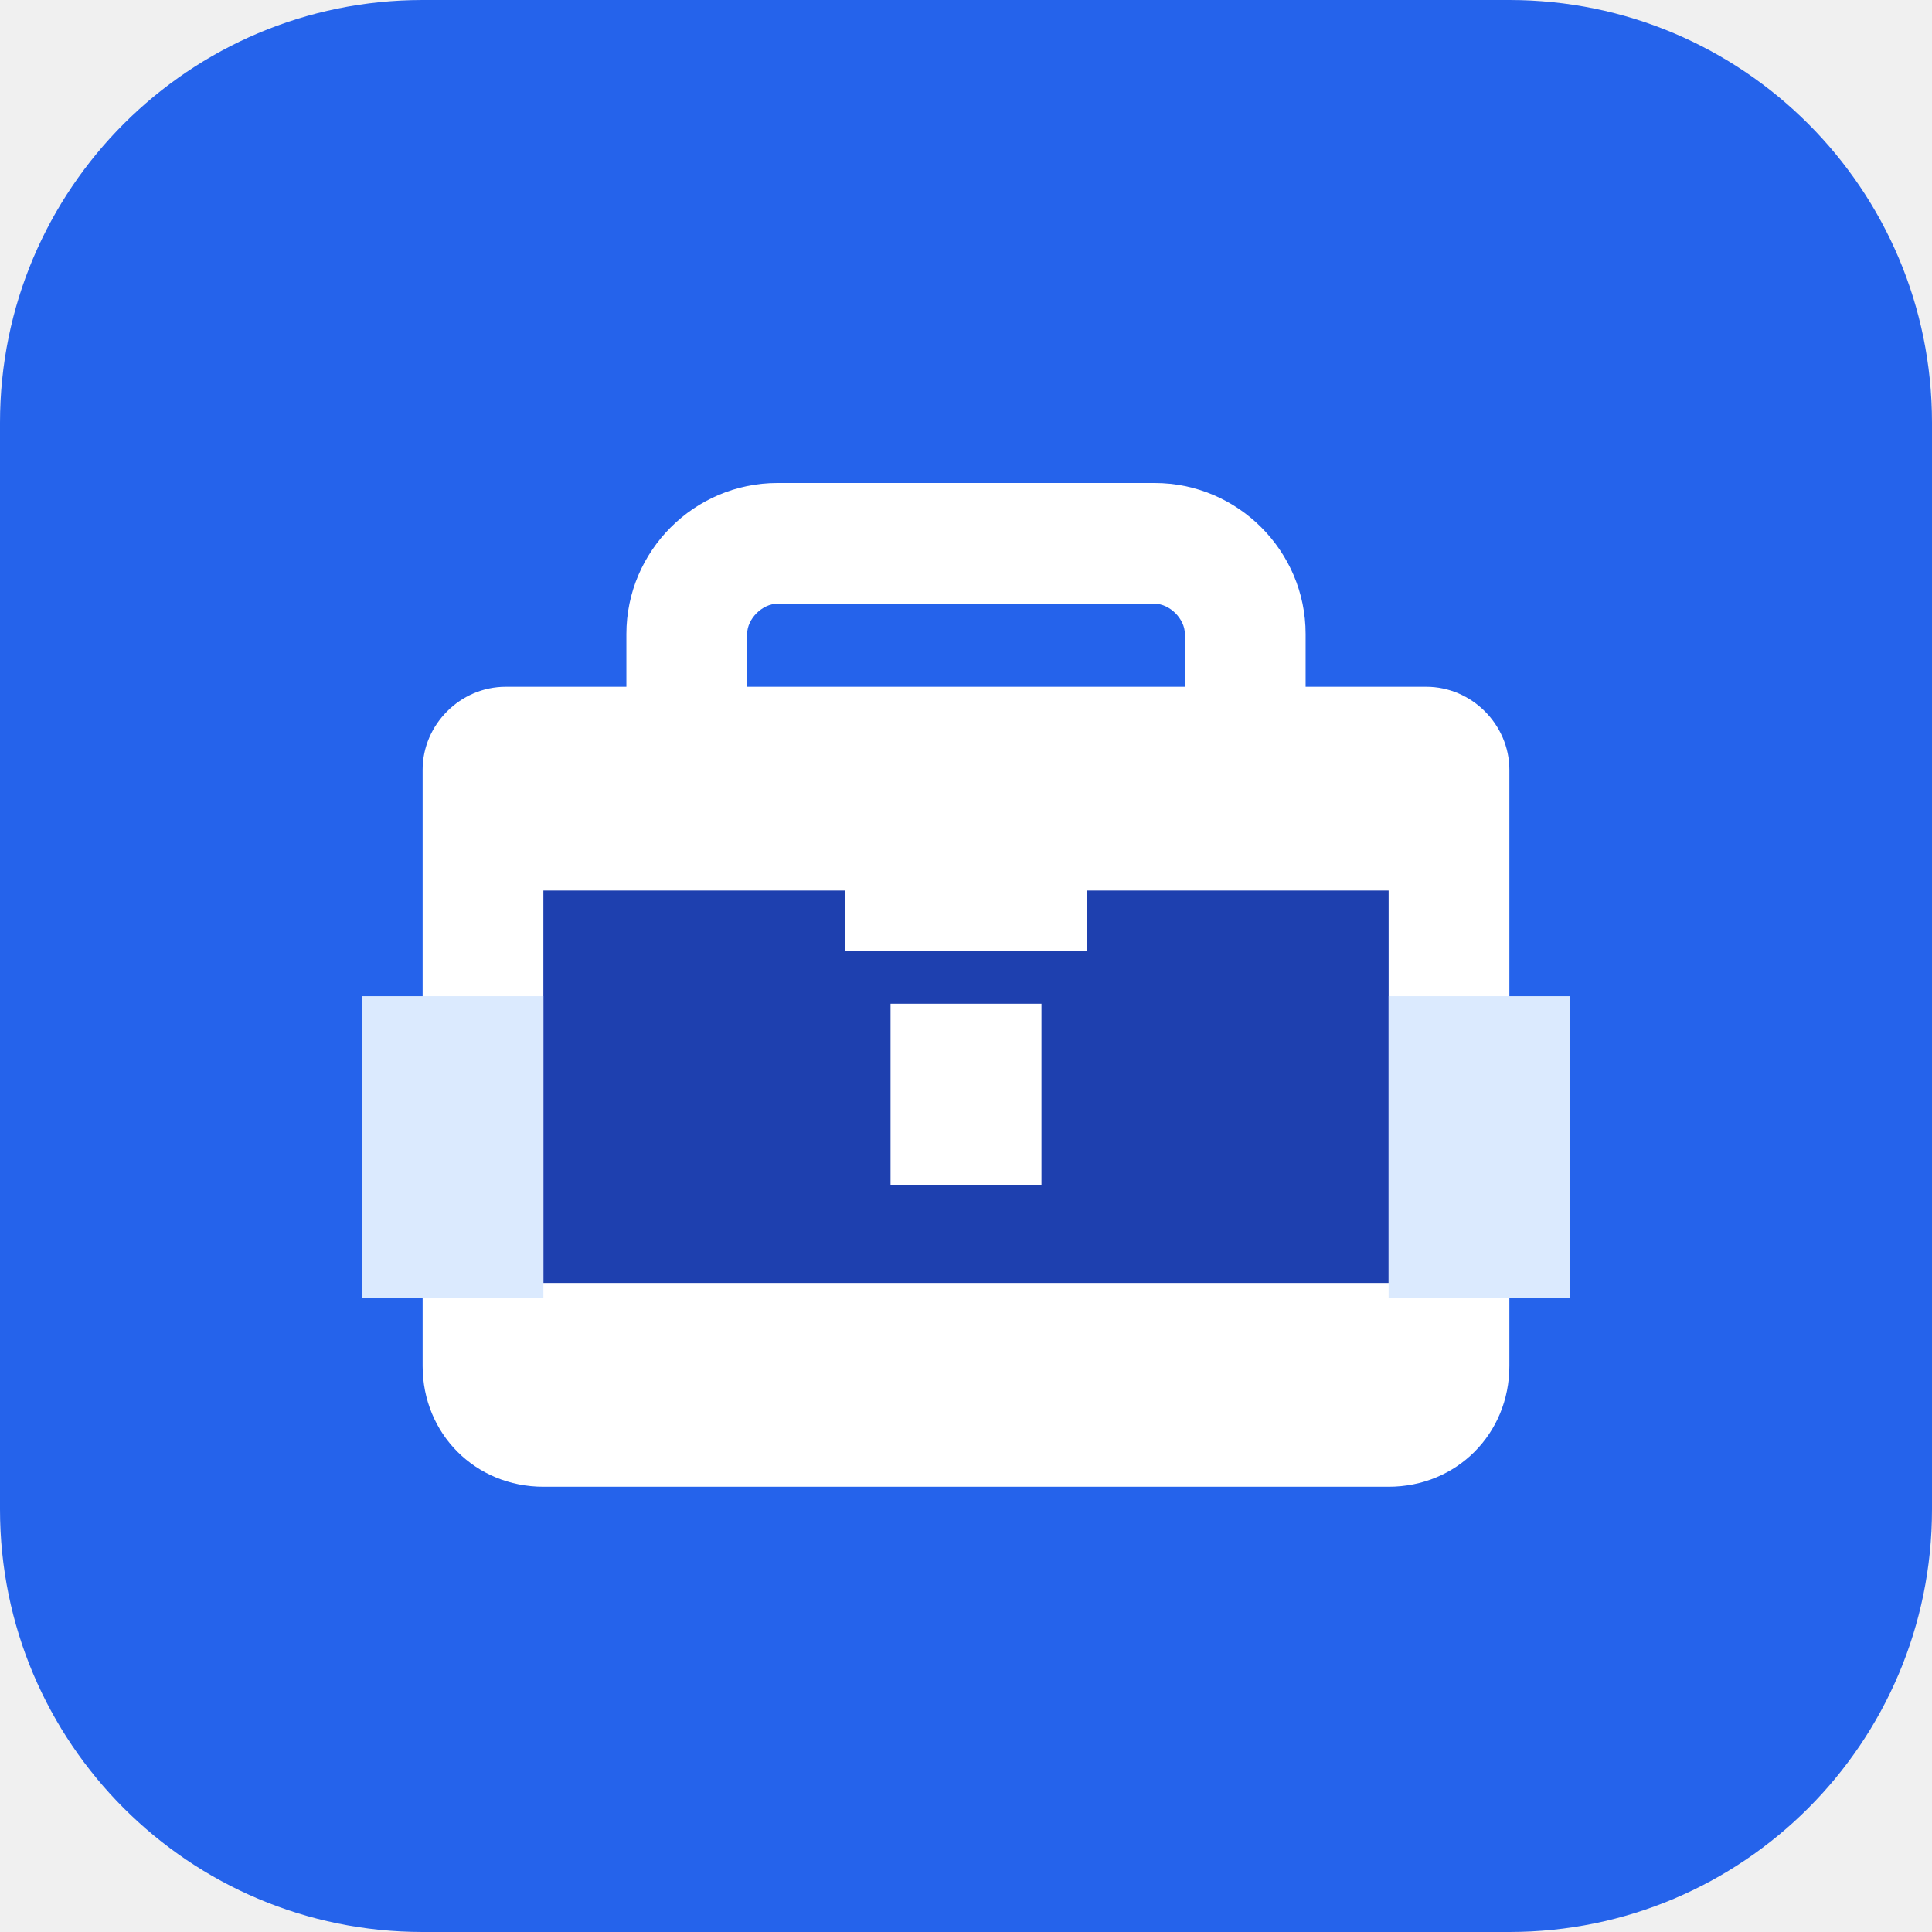
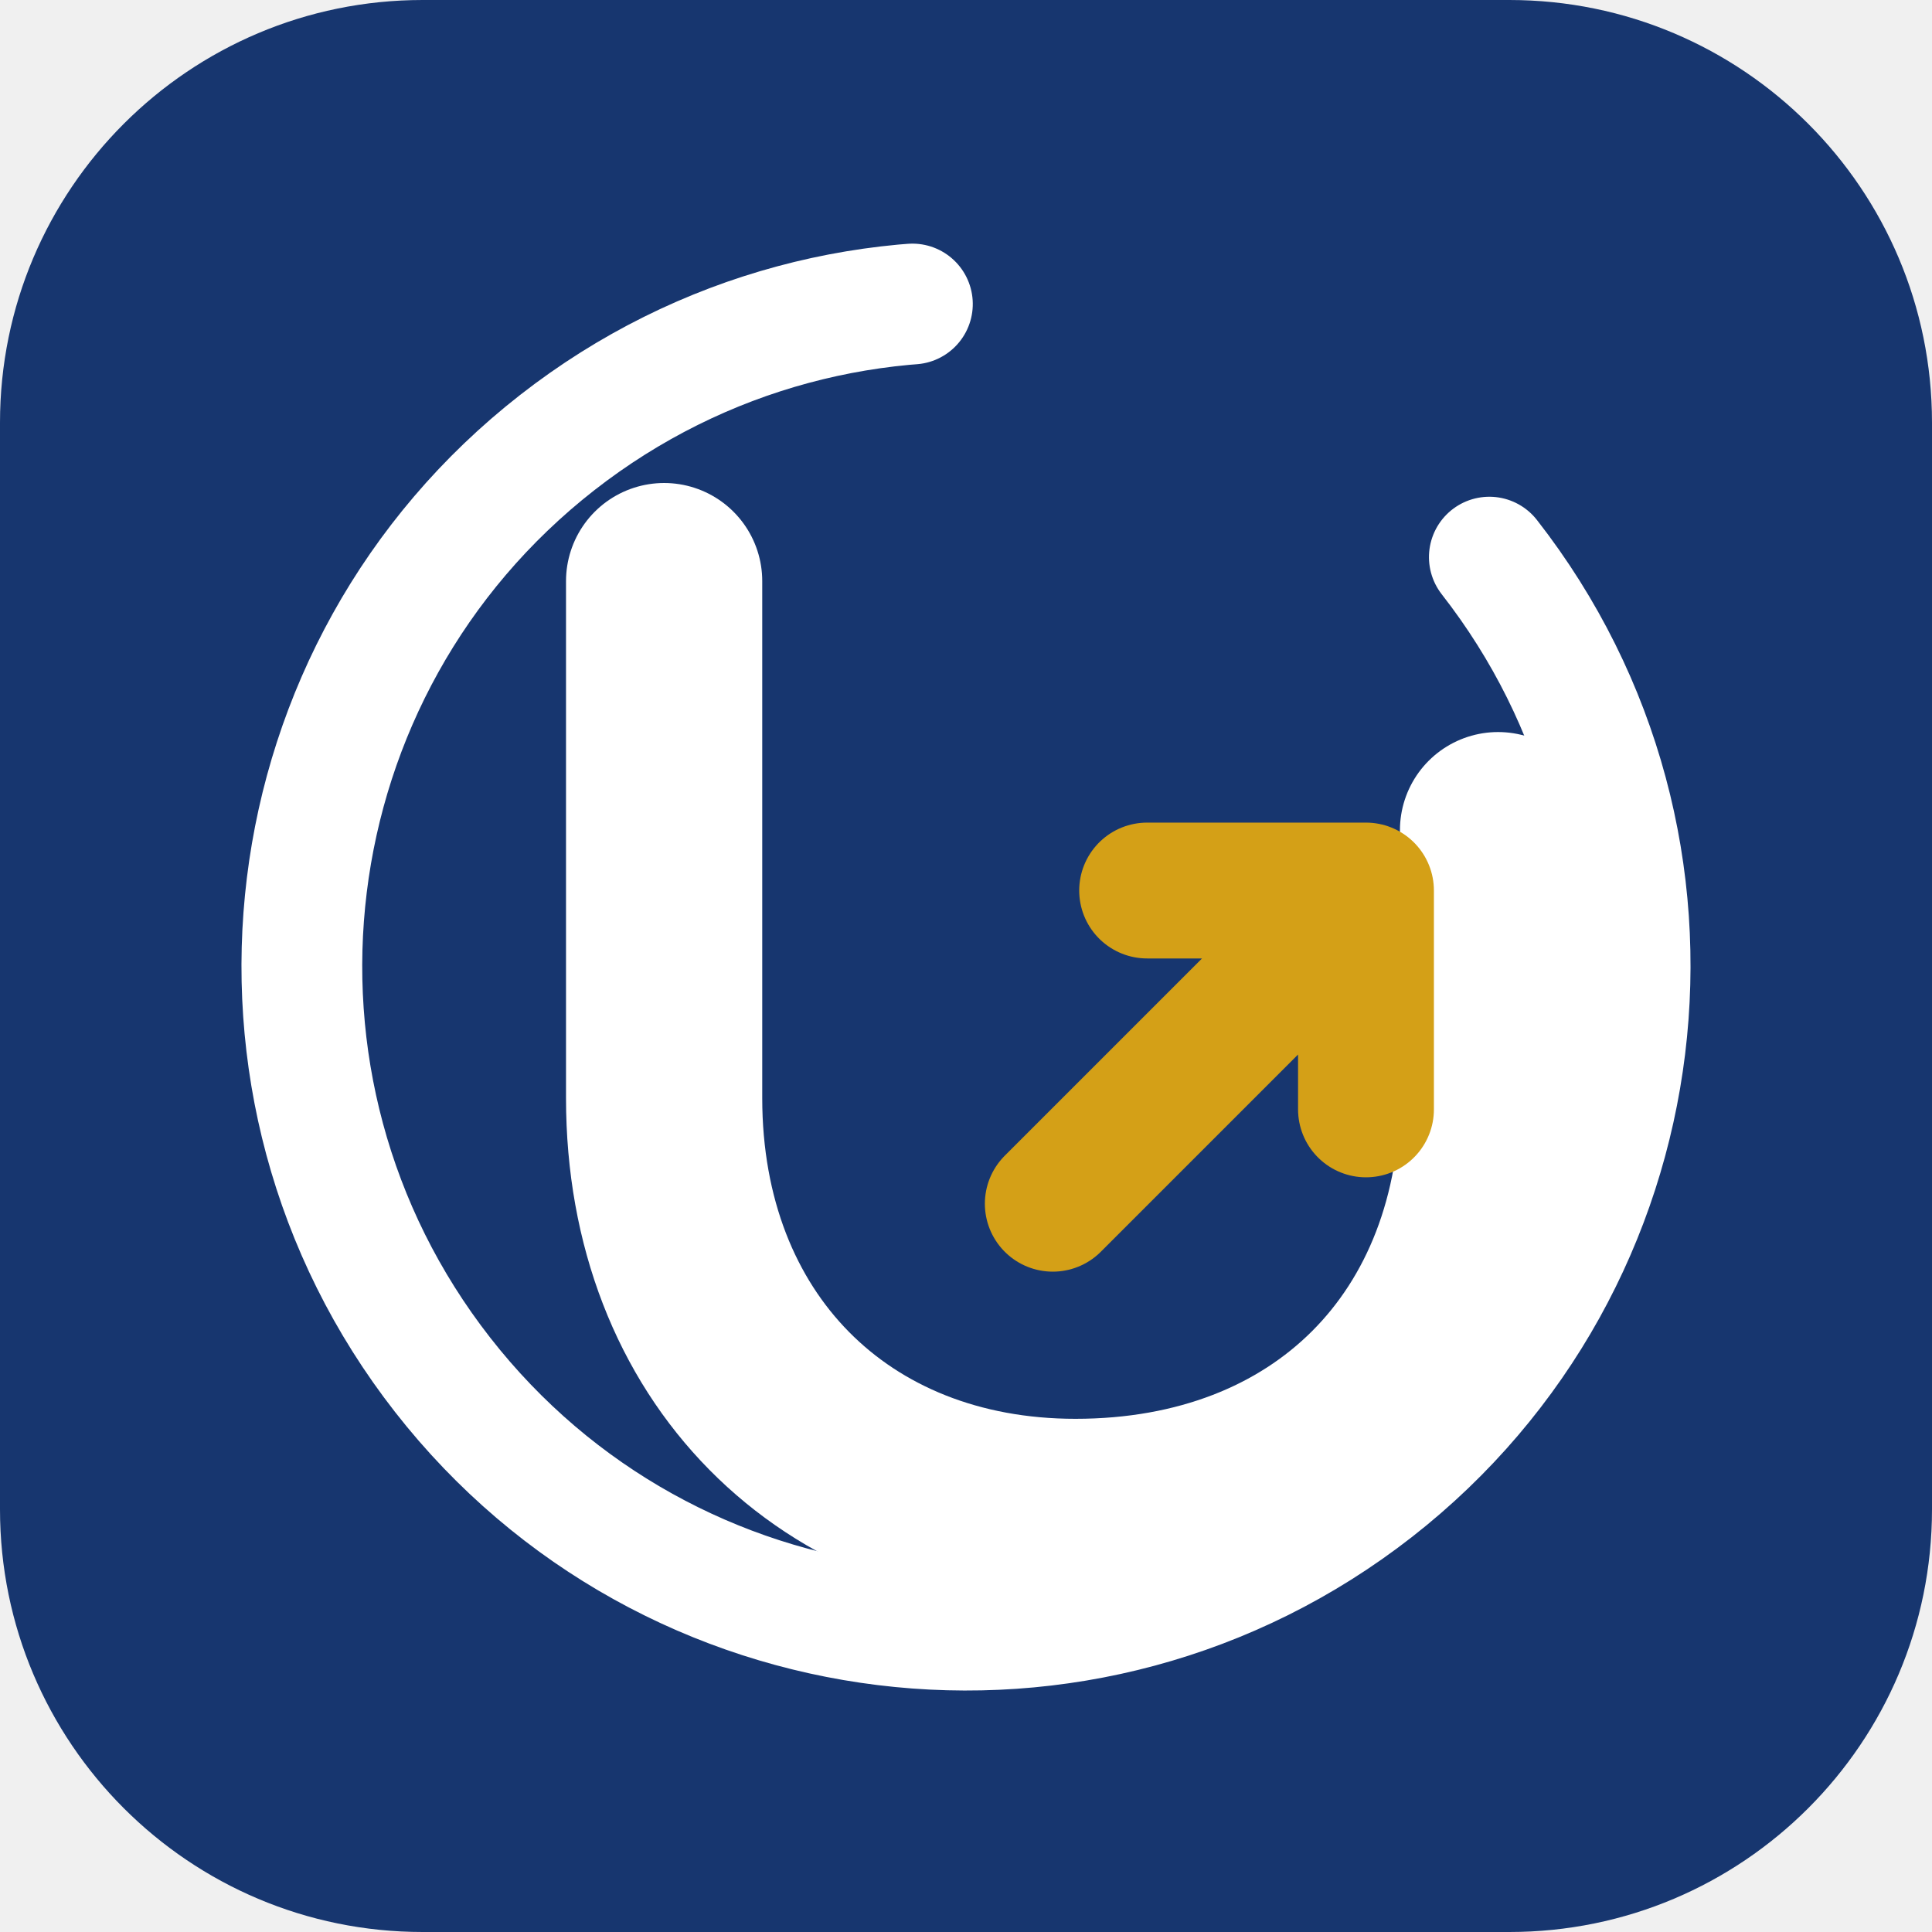
<svg xmlns="http://www.w3.org/2000/svg" viewBox="0 0 512 512">
-   <rect width="512" height="512" rx="112" fill="#2563EB" />
-   <path d="M166 194v-26c0-22 18-40 40-40h100c22 0 40 18 40 40v26h-32v-26c0-4-4-8-8-8H206c-4 0-8 4-8 8v26z" fill="#fff" />
-   <path d="M112 204c0-12 10-22 22-22h244c12 0 22 10 22 22v158c0 18-14 32-32 32H144c-18 0-32-14-32-32z" fill="#fff" />
-   <path d="M144 236h224v104H144z" fill="#1E40AF" />
-   <path d="M224 220h64v32h-64zM236 266h40v48h-40z" fill="#fff" />
-   <path d="M96 264v80h48v-80zm272 0v80h48v-80z" fill="#DBEAFE" />
+   <rect width="512" height="512" rx="112" fill="#17366F" />
+   <circle cx="256" cy="256" r="176" fill="none" stroke="#FFFFFF" stroke-width="32" stroke-linecap="round" stroke-dasharray="932 174" transform="rotate(-38 256 256)" />
+   <path d="M176 154v137c0 66 45 111 109 111 67 0 112-45 112-112v-70" fill="none" stroke="#FFFFFF" stroke-width="52" stroke-linecap="round" stroke-linejoin="round" />
+   <path d="M279 319l83-83M362 236v58M362 236h-58" fill="none" stroke="#D4A017" stroke-width="36" stroke-linecap="round" stroke-linejoin="round" />
</svg>
